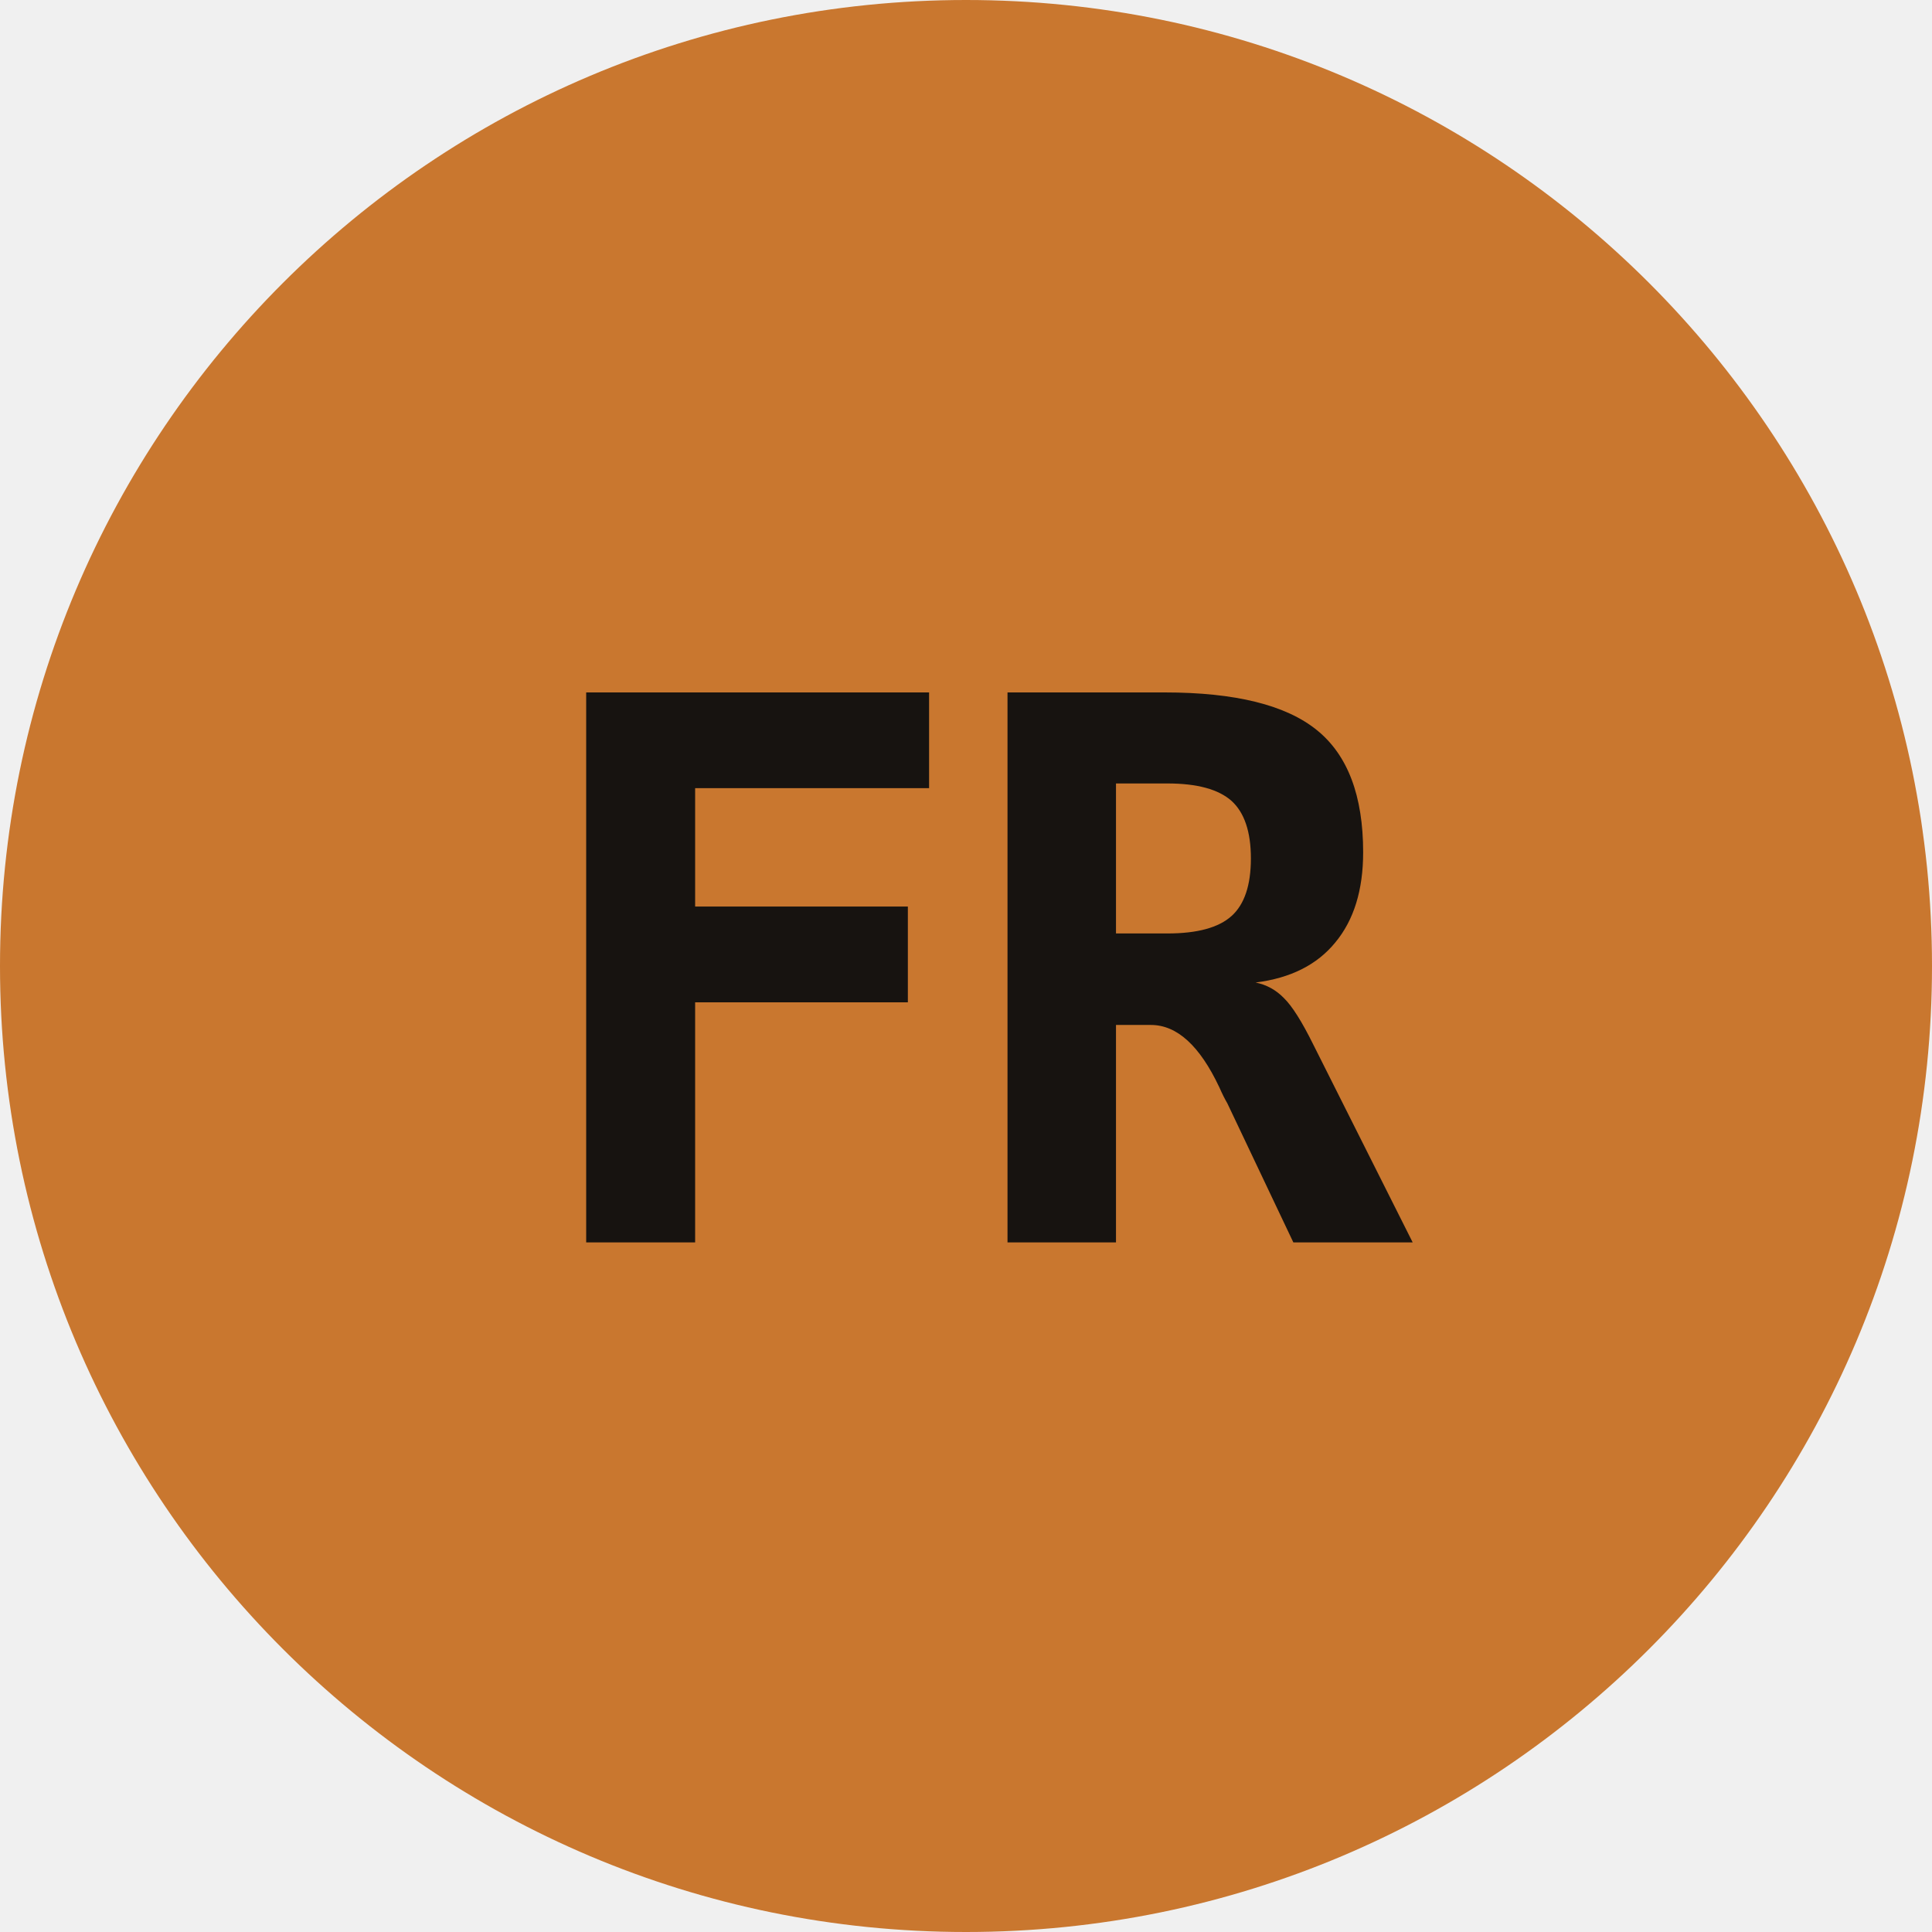
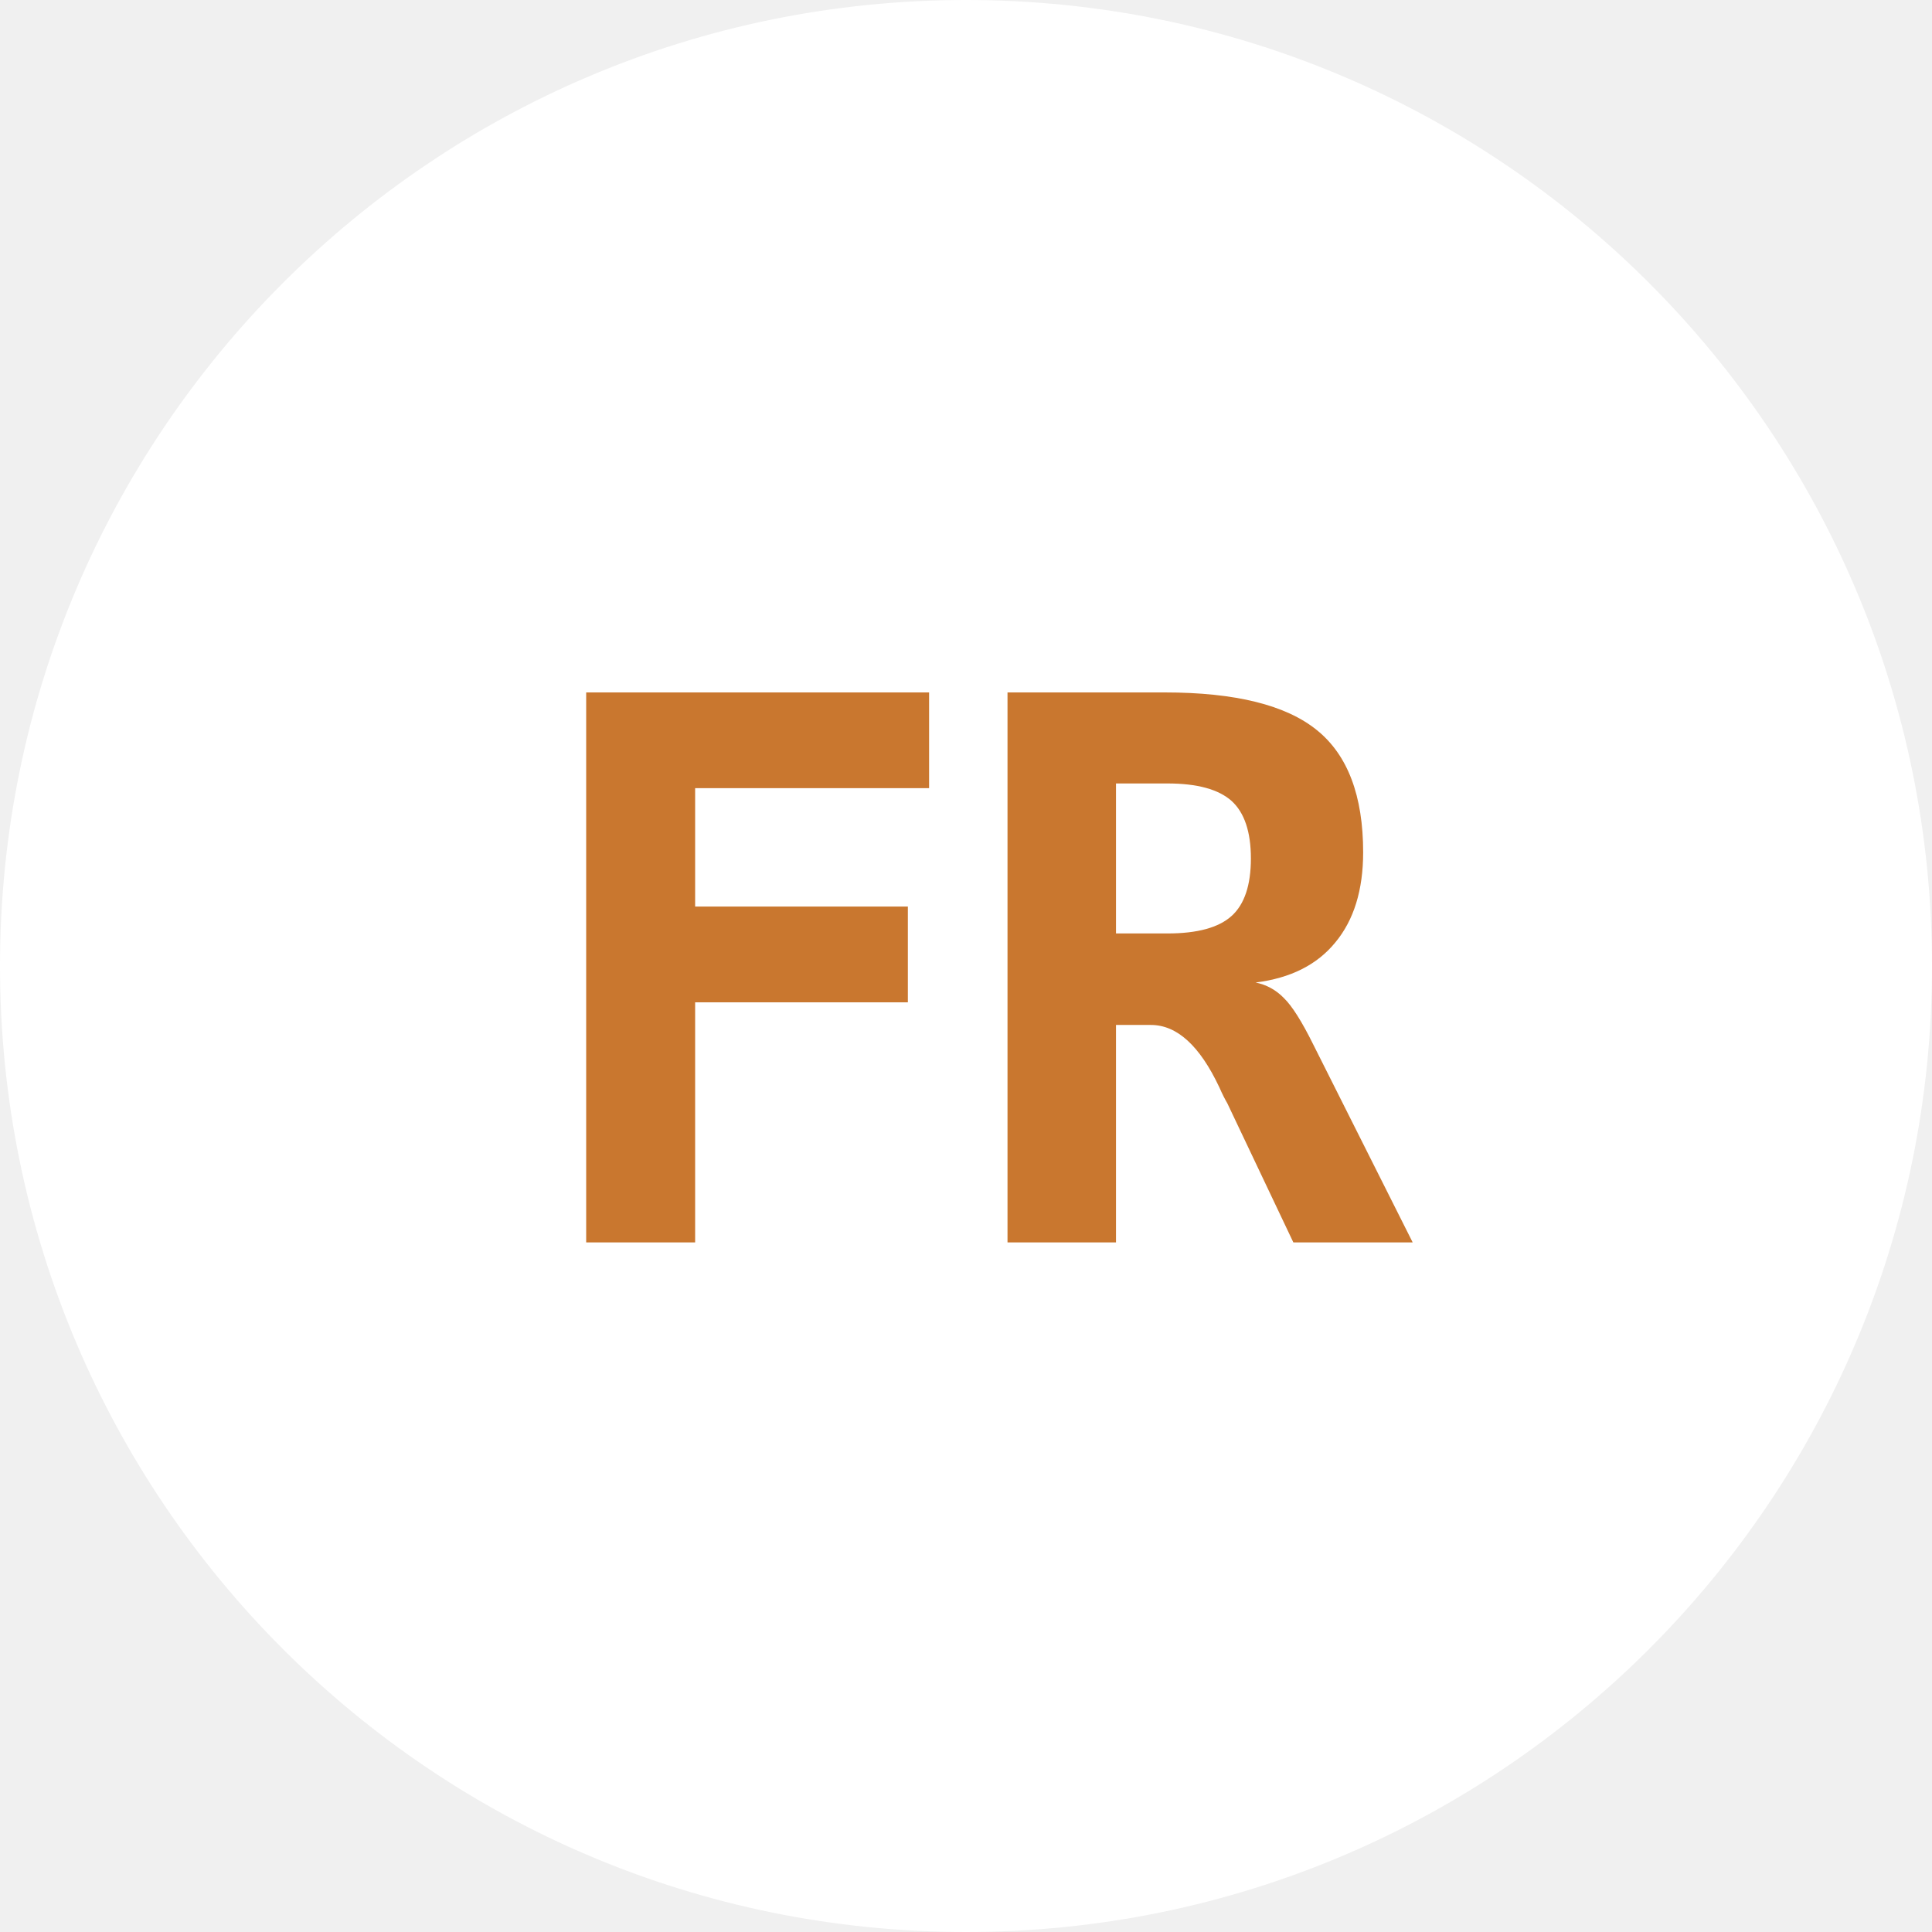
<svg xmlns="http://www.w3.org/2000/svg" viewBox="0 0 64 64" role="img" aria-label="FR">
-   <circle cx="32" cy="32" r="32" fill="#c9772f" />
-   <text x="32" y="32.5" fill="#171310" font-family="ui-monospace, SFMono-Regular, Menlo, Consolas, monospace" font-size="25" font-weight="700" letter-spacing="-0.5" text-anchor="middle" dominant-baseline="central">FR</text>
+   <circle cx="32" cy="32" r="32" fill="#ffffff" />
+   <text x="32" y="32.5" fill="#c9772f" font-family="ui-monospace, SFMono-Regular, Menlo, Consolas, monospace" font-size="25" font-weight="700" letter-spacing="-0.5" text-anchor="middle" dominant-baseline="central">FR</text>
</svg>
